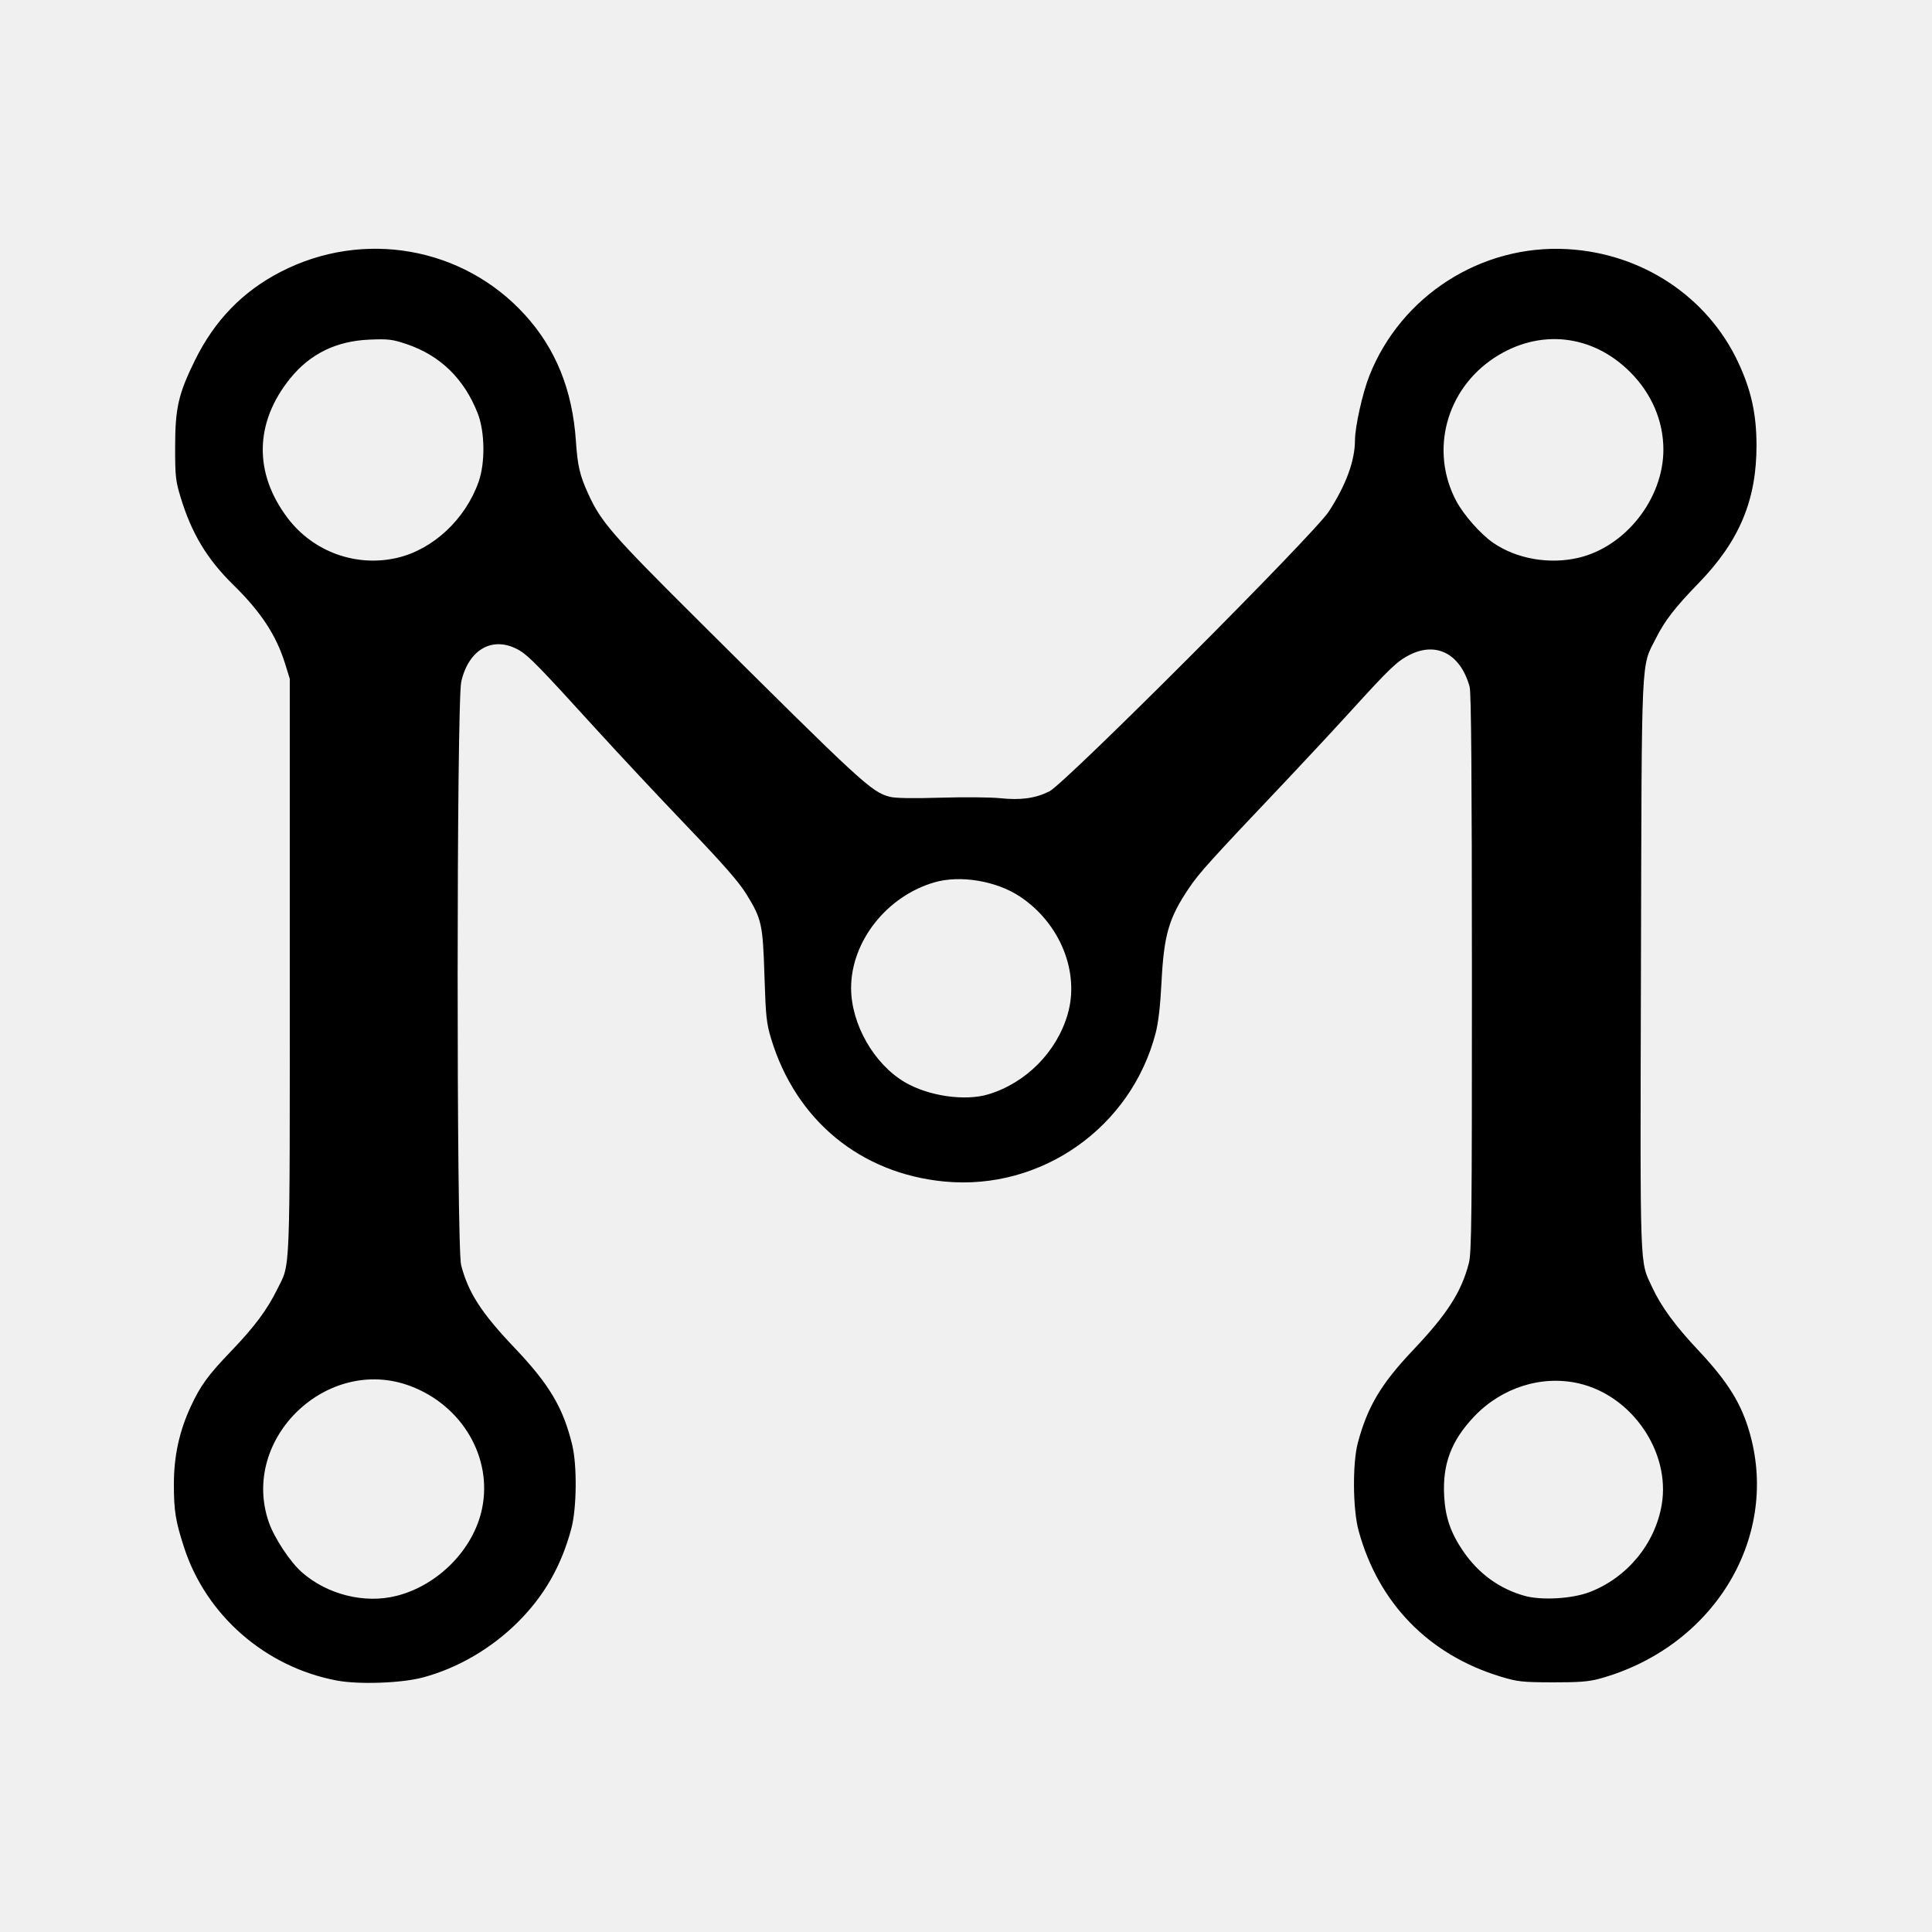
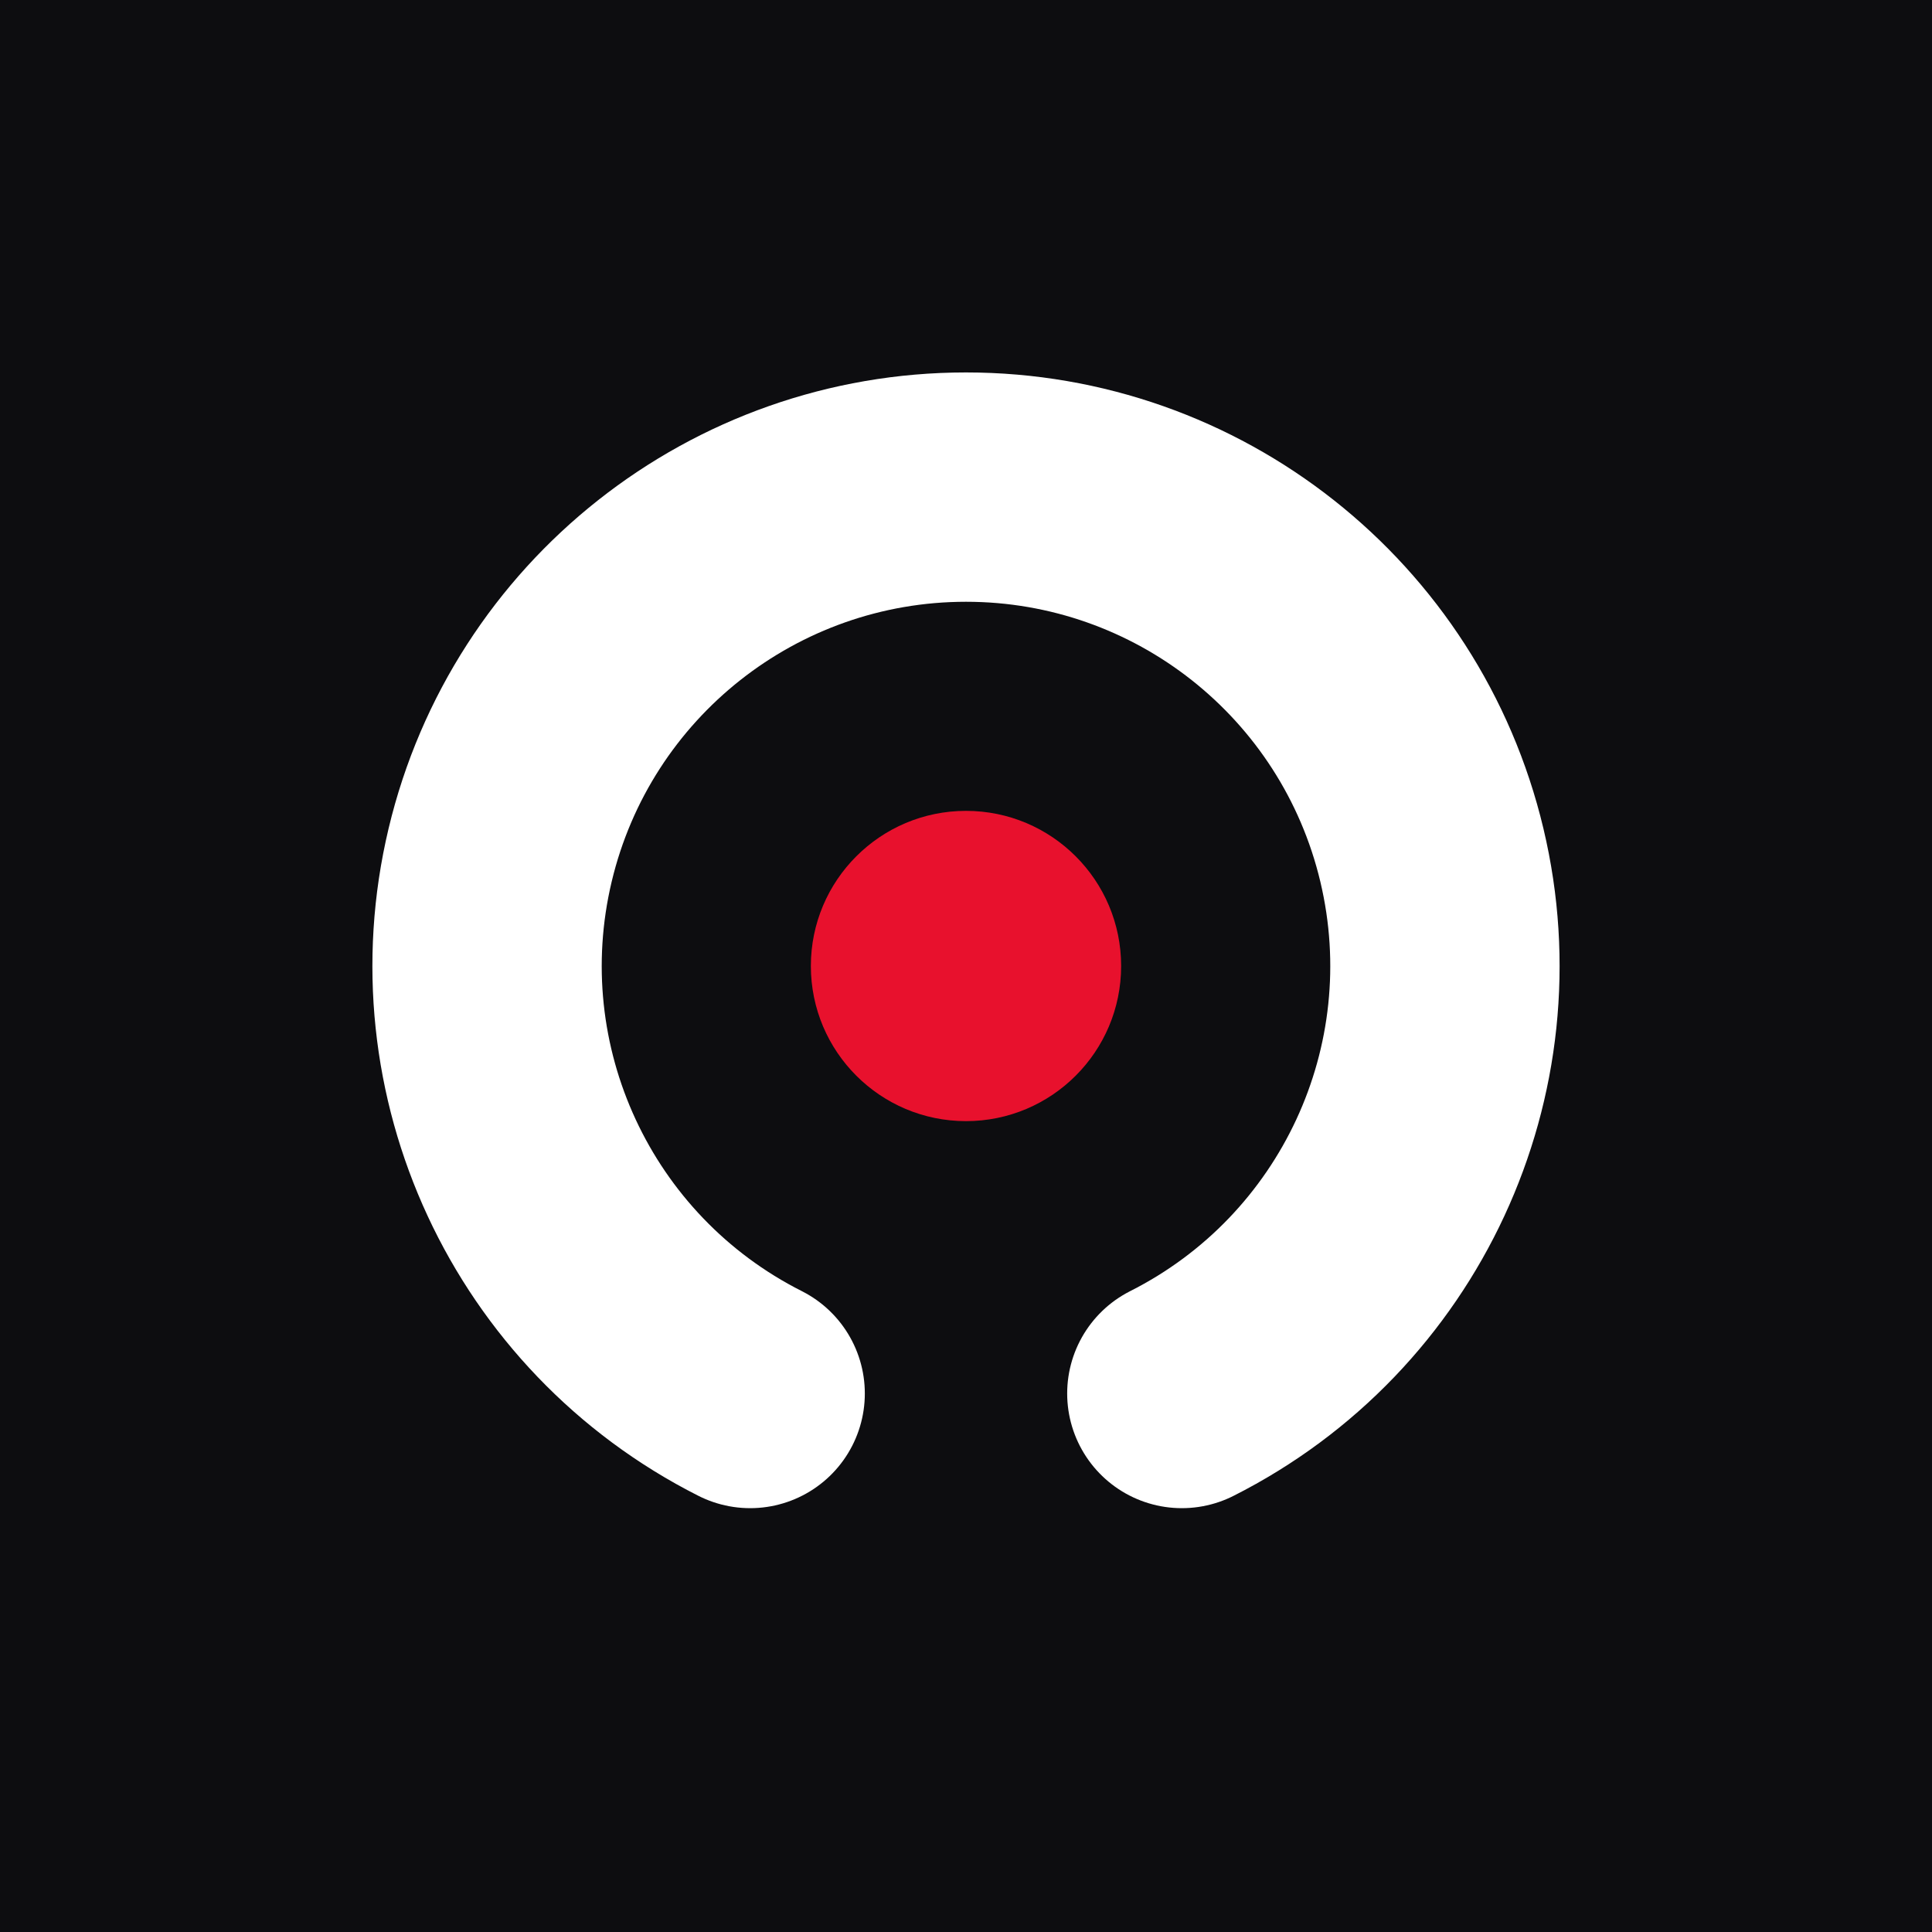
- <svg xmlns="http://www.w3.org/2000/svg" viewBox="0 0 1024 1024">
-   <style>path{fill:#000}@media (prefers-color-scheme:dark){path{fill:#fff}}</style>
-   <path fill-rule="evenodd" d="M178.370,890.690 C140.649,883.533 109.288,856.189 97.596,820.262 C93.048,806.288 92.160,800.794 92.160,786.636 C92.160,771.842 95.007,758.693 101.037,745.643 C106.242,734.376 110.201,728.938 122.580,716.044 C134.799,703.319 141.537,694.285 146.882,683.461 C154.037,668.972 153.587,680.448 153.587,512.534 L153.587,359.768 151.100,351.756 C146.438,336.733 138.305,324.341 123.757,310.092 C109.777,296.399 101.582,282.805 95.743,263.621 C93.073,254.849 92.818,252.509 92.827,236.914 C92.839,216.280 94.553,208.774 103.316,190.977 C113.739,169.809 128.595,154.482 148.780,144.070 C192.486,121.527 245.303,130.787 278.110,166.745 C294.534,184.747 303.405,206.649 305.234,233.709 C306.126,246.917 307.285,251.891 311.760,261.728 C318.504,276.552 324.425,283.388 368.539,327.275 C457.417,415.695 461.708,419.652 471.583,422.311 C474.427,423.077 483.517,423.240 498.480,422.792 C510.910,422.421 525.139,422.543 530.098,423.065 C540.999,424.210 548.773,423.135 556.161,419.462 C564.546,415.293 696.461,283.184 704.307,271.099 C713.436,257.037 718.128,244.254 718.165,233.343 C718.190,226.171 722.161,208.334 725.765,199.209 C742.547,156.724 785.099,129.484 830.697,132.037 C870.304,134.254 904.943,157.189 921.253,191.993 C928.143,206.696 930.944,219.318 930.985,235.846 C931.056,264.984 921.919,286.809 900.347,309.024 C887.850,321.892 882.389,328.937 877.720,338.208 C869.678,354.177 870.184,343.162 869.741,512.000 C869.307,677.587 868.960,667.750 875.750,682.393 C880.410,692.442 887.880,702.657 899.969,715.510 C916.039,732.597 923.206,744.234 927.662,760.478 C942.965,816.257 907.454,873.523 847.445,889.837 C842.068,891.299 836.523,891.713 822.874,891.672 C806.860,891.624 804.367,891.354 795.632,888.719 C757.310,877.159 730.584,849.765 720.081,811.279 C716.998,799.983 716.795,775.540 719.695,764.681 C724.808,745.531 732.003,733.459 748.981,715.547 C767.066,696.467 774.528,684.847 778.506,669.574 C779.980,663.910 780.171,646.007 780.147,515.739 C780.128,411.762 779.773,367.055 778.943,364.041 C774.183,346.757 761.517,339.927 747.333,346.995 C740.607,350.347 736.829,353.943 715.993,376.835 C706.914,386.809 691.313,403.592 681.325,414.130 C640.915,456.762 635.581,462.667 630.063,470.882 C619.430,486.712 616.889,495.519 615.595,521.038 C614.981,533.162 613.953,542.011 612.518,547.534 C599.506,597.620 551.932,631.094 500.655,626.242 C456.085,622.026 421.790,593.765 408.691,550.459 C406.241,542.358 405.862,538.784 405.184,517.341 C404.311,489.761 403.725,487.104 395.608,473.928 C391.637,467.482 383.409,458.086 363.793,437.595 C349.240,422.393 327.719,399.384 315.968,386.465 C286.213,353.751 280.266,347.642 275.373,344.764 C261.655,336.698 248.470,343.763 244.477,361.318 C241.959,372.389 241.897,660.975 244.411,670.575 C248.255,685.256 255.088,695.814 272.844,714.503 C291.225,733.853 298.537,746.186 303.292,765.867 C305.930,776.785 305.681,799.525 302.806,810.242 C297.486,830.071 288.448,845.858 274.428,859.815 C260.383,873.796 242.497,884.203 224.094,889.101 C212.704,892.133 190.114,892.918 178.370,890.690 Z M210.249,845.819 C232.379,840.169 251.054,821.091 255.506,799.586 C261.104,772.541 244.980,744.975 217.517,734.638 C173.508,718.073 127.233,762.491 142.443,806.698 C145.331,815.089 153.700,827.791 159.990,833.327 C173.489,845.210 193.324,850.140 210.249,845.819 Z M842.506,843.845 C862.419,836.211 877.234,818.265 880.750,797.517 C885.478,769.615 865.011,739.701 836.762,733.223 C817.116,728.719 795.911,735.434 781.337,750.777 C769.214,763.539 764.525,775.945 765.433,792.855 C766.041,804.170 768.872,812.420 775.469,822.096 C783.577,833.989 794.679,842.076 808.038,845.822 C816.993,848.333 833.227,847.402 842.506,843.845 Z M523.849,580.012 C543.787,573.969 559.985,557.655 565.846,537.712 C572.418,515.351 561.905,489.342 540.568,475.175 C528.079,466.883 508.971,463.701 495.321,467.642 C470.036,474.941 451.107,498.923 451.107,523.658 C451.107,542.756 463.196,563.958 479.575,573.585 C492.113,580.955 511.467,583.764 523.849,580.012 Z M210.641,295.628 C229.604,291.158 246.619,275.258 253.652,255.437 C257.229,245.356 257.034,228.943 253.222,219.155 C246.066,200.785 233.308,188.359 215.451,182.364 C207.934,179.841 205.845,179.590 195.804,180.007 C178.219,180.736 164.334,187.539 153.787,200.592 C134.896,223.970 134.420,250.741 152.471,274.594 C166.026,292.505 188.861,300.762 210.641,295.628 Z M836.662,295.628 C861.645,289.739 881.630,264.270 881.630,238.320 C881.630,223.144 875.445,208.667 864.092,197.269 C844.000,177.098 815.922,174.068 792.216,189.513 C766.421,206.319 757.701,238.982 771.896,265.630 C775.818,272.991 784.801,283.146 791.424,287.702 C803.826,296.236 821.183,299.276 836.662,295.628 Z" />
+ <svg xmlns="http://www.w3.org/2000/svg" viewBox="0 0 512 512">
+   <rect width="512" height="512" fill="#0d0d10" />
+   <svg x="80" y="80" width="352" height="352" viewBox="0 0 512 512">
+     <g transform="translate(256 256) scale(1.3) translate(-256 -256)">
+       <path d="M320.00 382.76A142 142 0 1 0 192.00 382.76" fill="none" stroke="#FFFFFF" stroke-width="68" stroke-linecap="round" />
+       <circle cx="256" cy="256" r="46" fill="#E8112D" />
+     </g>
+   </svg>
</svg>
